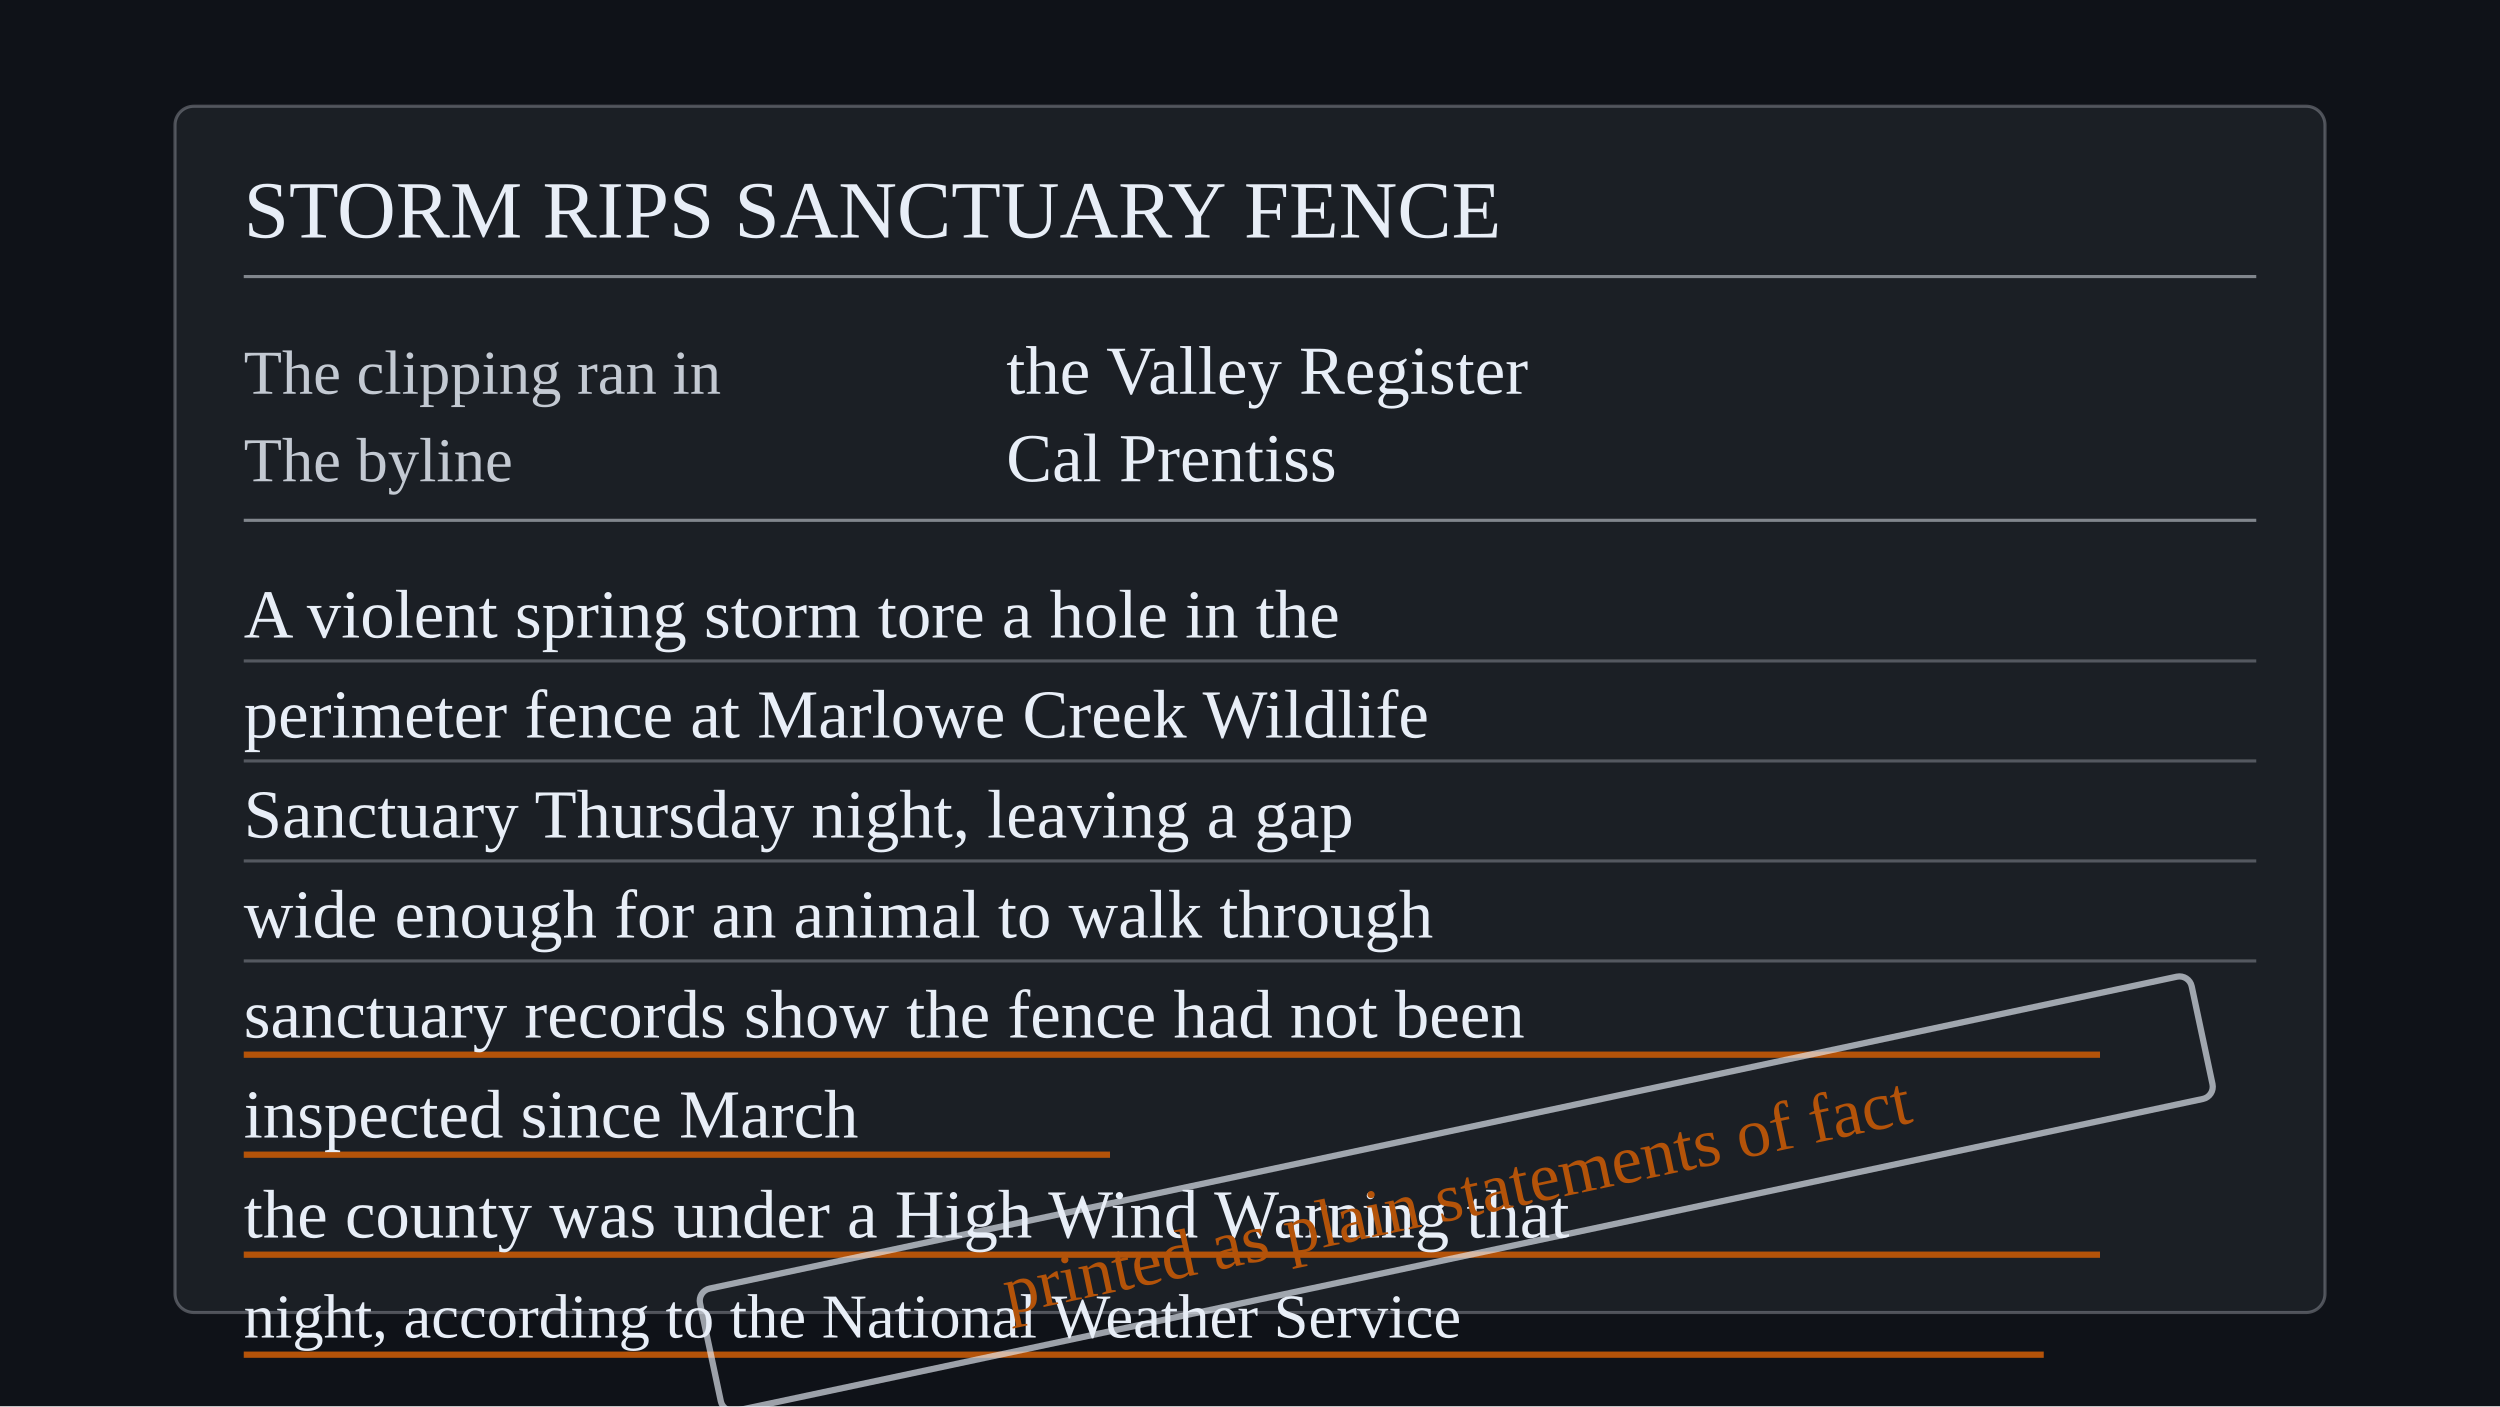
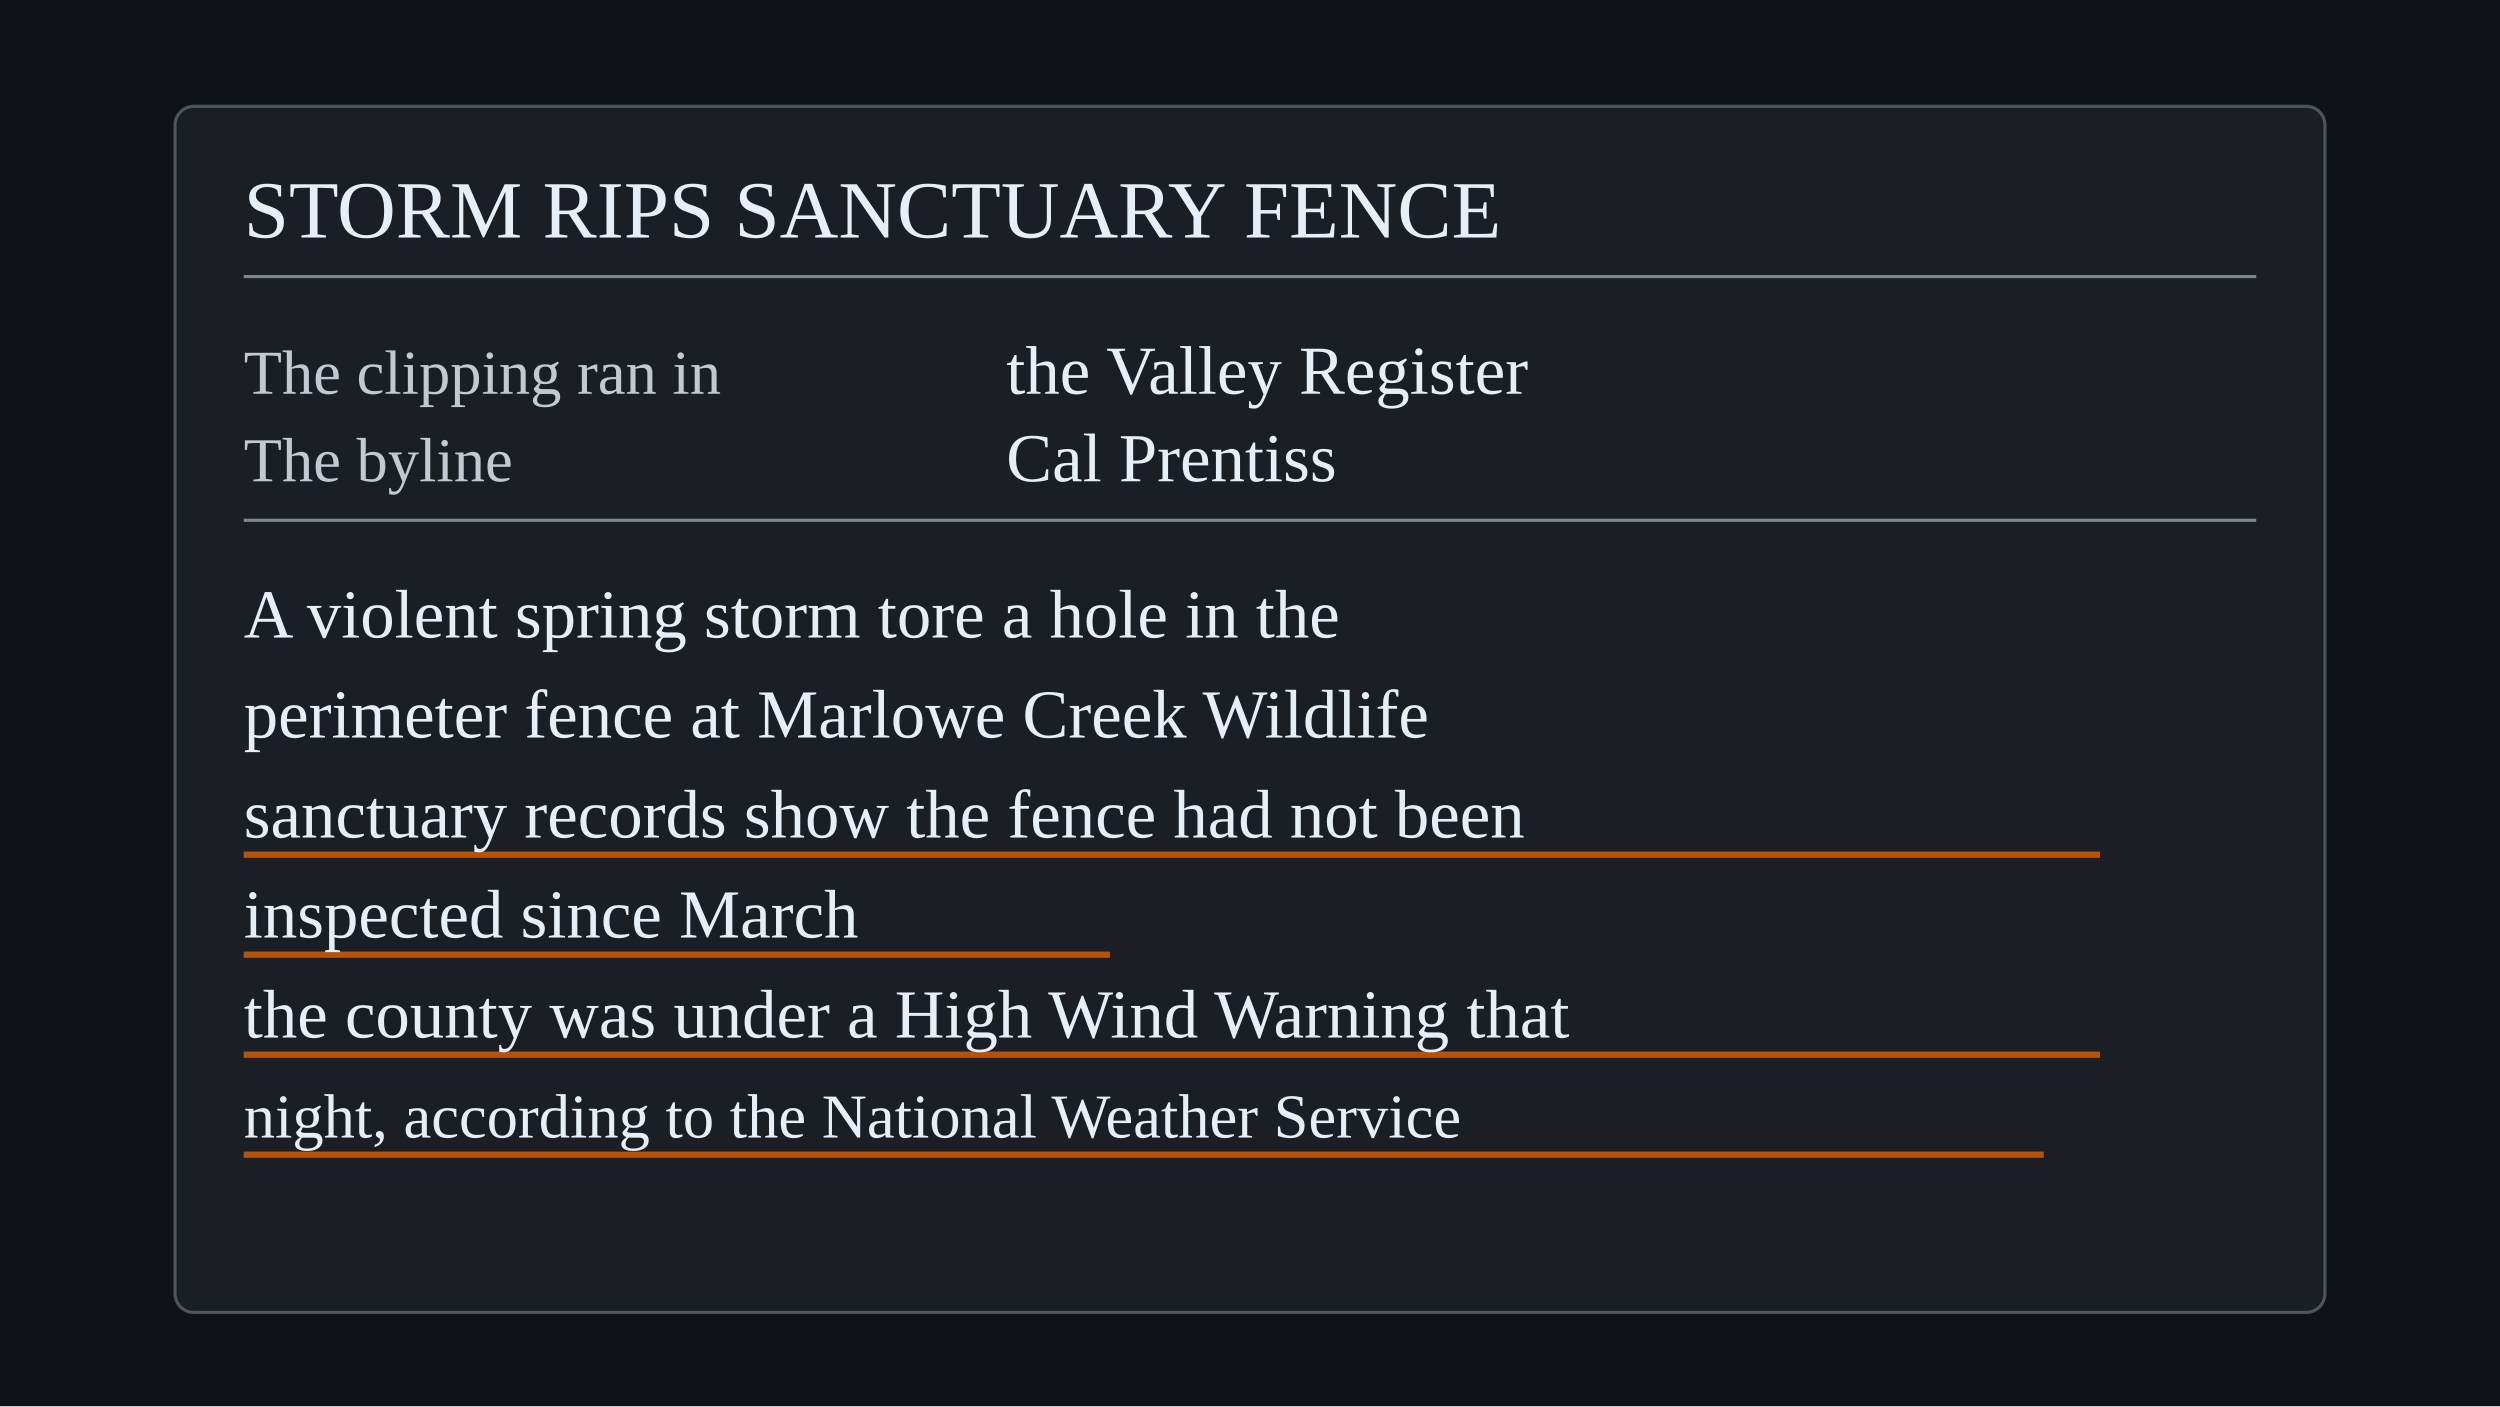
<svg xmlns="http://www.w3.org/2000/svg" width="800" height="450" viewBox="0 0 800 450" role="img">
  <rect x="0" y="0" width="800" height="450" fill="#0f1218" />
  <rect x="56" y="34" width="688" height="386" fill="rgba(232,238,247,0.06)" stroke="rgba(232,238,247,0.28)" stroke-width="1" rx="6" />
  <text x="78" y="76" font-size="26" fill="#e8eef7">STORM RIPS SANCTUARY FENCE</text>
  <line x1="78" y1="88.5" x2="722" y2="88.5" stroke="rgba(232,238,247,0.5)" stroke-width="1" />
  <text x="78" y="126" font-size="20" fill="#e8eef7" fill-opacity="0.82">The clipping ran in</text>
  <text x="322" y="126" font-size="22" fill="#e8eef7">the Valley Register</text>
  <text x="78" y="154" font-size="20" fill="#e8eef7" fill-opacity="0.82">The byline</text>
  <text x="322" y="154" font-size="22" fill="#e8eef7">Cal Prentiss</text>
  <line x1="78" y1="166.5" x2="722" y2="166.5" stroke="rgba(232,238,247,0.5)" stroke-width="1" />
-   <line x1="78" y1="211.5" x2="722" y2="211.5" stroke="rgba(232,238,247,0.28)" stroke-width="1" />
  <text x="78" y="204" font-size="22" fill="#e8eef7">A violent spring storm tore a hole in the</text>
-   <line x1="78" y1="243.5" x2="722" y2="243.5" stroke="rgba(232,238,247,0.28)" stroke-width="1" />
  <text x="78" y="236" font-size="22" fill="#e8eef7">perimeter fence at Marlowe Creek Wildlife</text>
-   <line x1="78" y1="275.5" x2="722" y2="275.5" stroke="rgba(232,238,247,0.28)" stroke-width="1" />
-   <text x="78" y="268" font-size="22" fill="#e8eef7">Sanctuary Thursday night, leaving a gap</text>
-   <line x1="78" y1="307.5" x2="722" y2="307.5" stroke="rgba(232,238,247,0.28)" stroke-width="1" />
-   <text x="78" y="300" font-size="22" fill="#e8eef7">wide enough for an animal to walk through</text>
+   <line x1="78" y1="273.5" x2="672" y2="273.5" stroke="#b45309" stroke-width="2" data-emphasis="underline" />
+   <text x="78" y="268" font-size="22" fill="#e8eef7">sanctuary records show the fence had not been</text>
+   <line x1="78" y1="305.5" x2="355.2" y2="305.5" stroke="#b45309" stroke-width="2" data-emphasis="underline" />
+   <text x="78" y="300" font-size="22" fill="#e8eef7">inspected since March</text>
  <line x1="78" y1="337.5" x2="672" y2="337.5" stroke="#b45309" stroke-width="2" data-emphasis="underline" />
-   <text x="78" y="332" font-size="22" fill="#e8eef7">sanctuary records show the fence had not been</text>
-   <line x1="78" y1="369.5" x2="355.2" y2="369.5" stroke="#b45309" stroke-width="2" data-emphasis="underline" />
-   <text x="78" y="364" font-size="22" fill="#e8eef7">inspected since March</text>
-   <line x1="78" y1="401.5" x2="672" y2="401.5" stroke="#b45309" stroke-width="2" data-emphasis="underline" />
-   <text x="78" y="396" font-size="22" fill="#e8eef7">the county was under a High Wind Warning that</text>
-   <line x1="78" y1="433.5" x2="654" y2="433.5" stroke="#b45309" stroke-width="2" data-emphasis="underline" />
-   <text x="78" y="428" font-size="20" fill="#e8eef7">night, according to the National Weather Service</text>
-   <g transform="rotate(-12 466 382)">
-     <rect x="222" y="362" width="488" height="40" fill="none" stroke="rgba(232,238,247,0.65)" stroke-width="2" rx="4" data-stamp="1" />
-     <text x="466" y="390" font-size="22" fill="#b45309" text-anchor="middle">printed as plain statements of fact</text>
-   </g>
+   <text x="78" y="332" font-size="22" fill="#e8eef7">the county was under a High Wind Warning that</text>
+   <line x1="78" y1="369.5" x2="654" y2="369.5" stroke="#b45309" stroke-width="2" data-emphasis="underline" />
+   <text x="78" y="364" font-size="20" fill="#e8eef7">night, according to the National Weather Service</text>
</svg>
